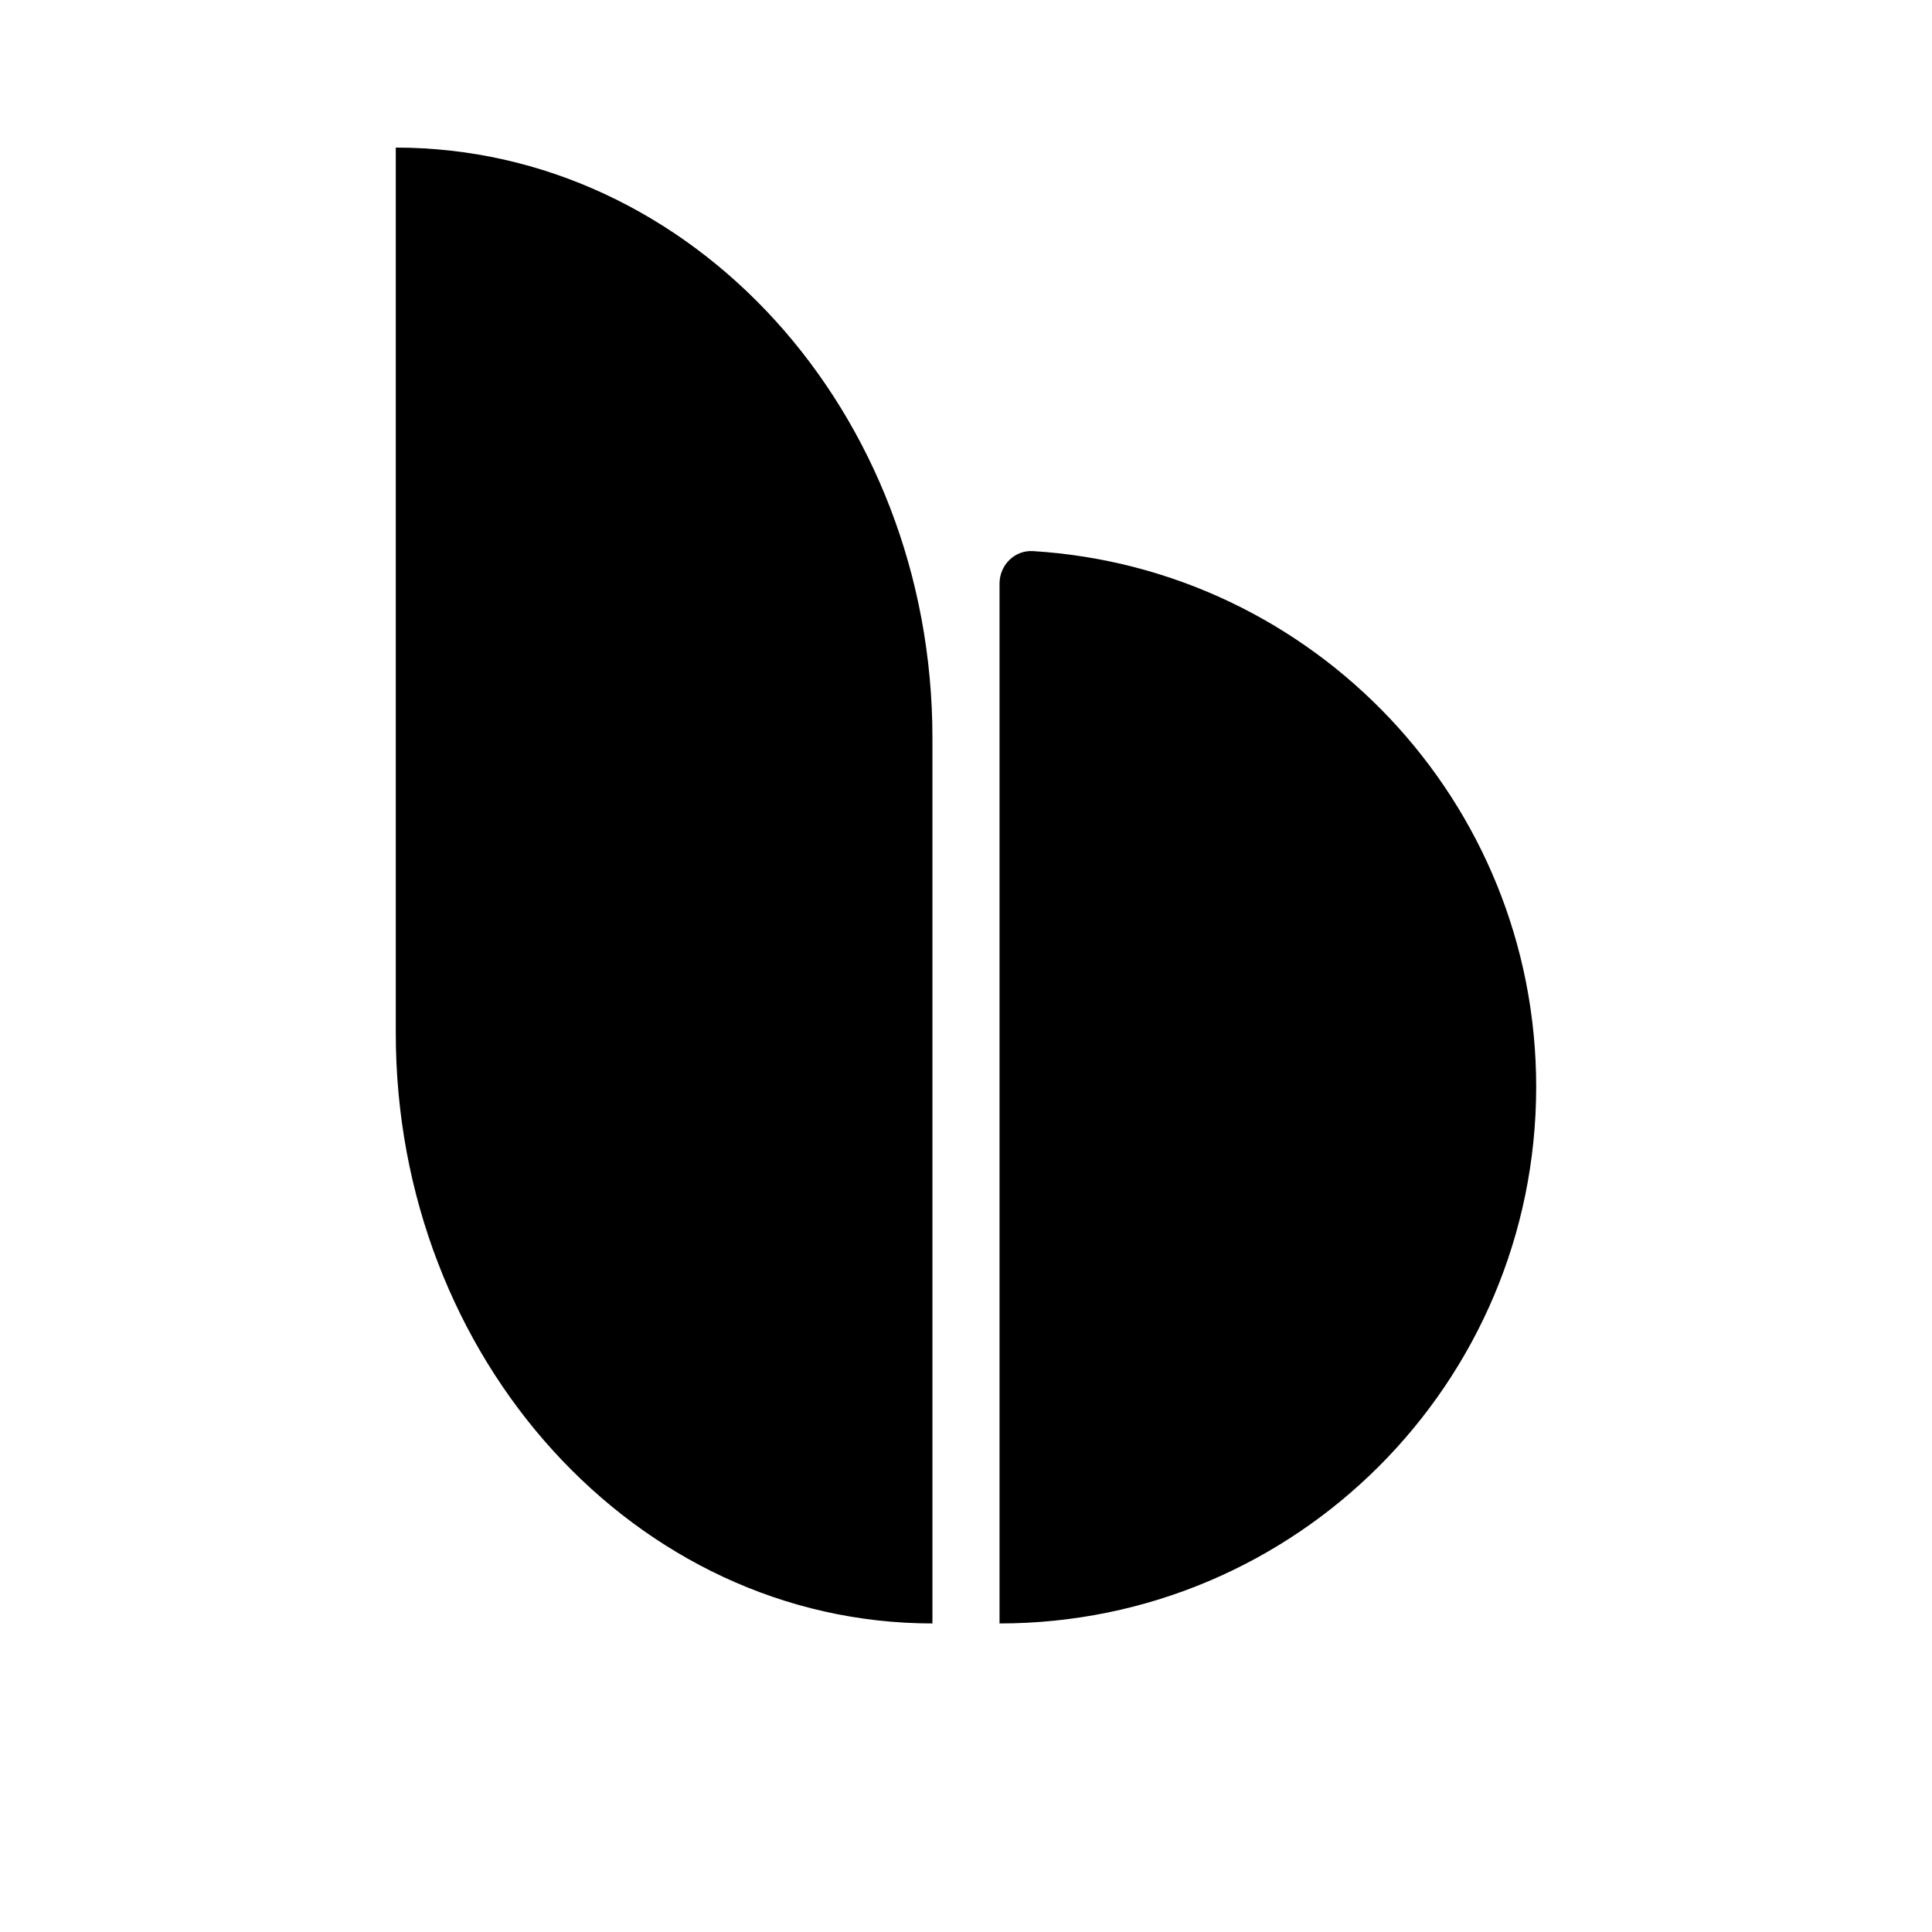
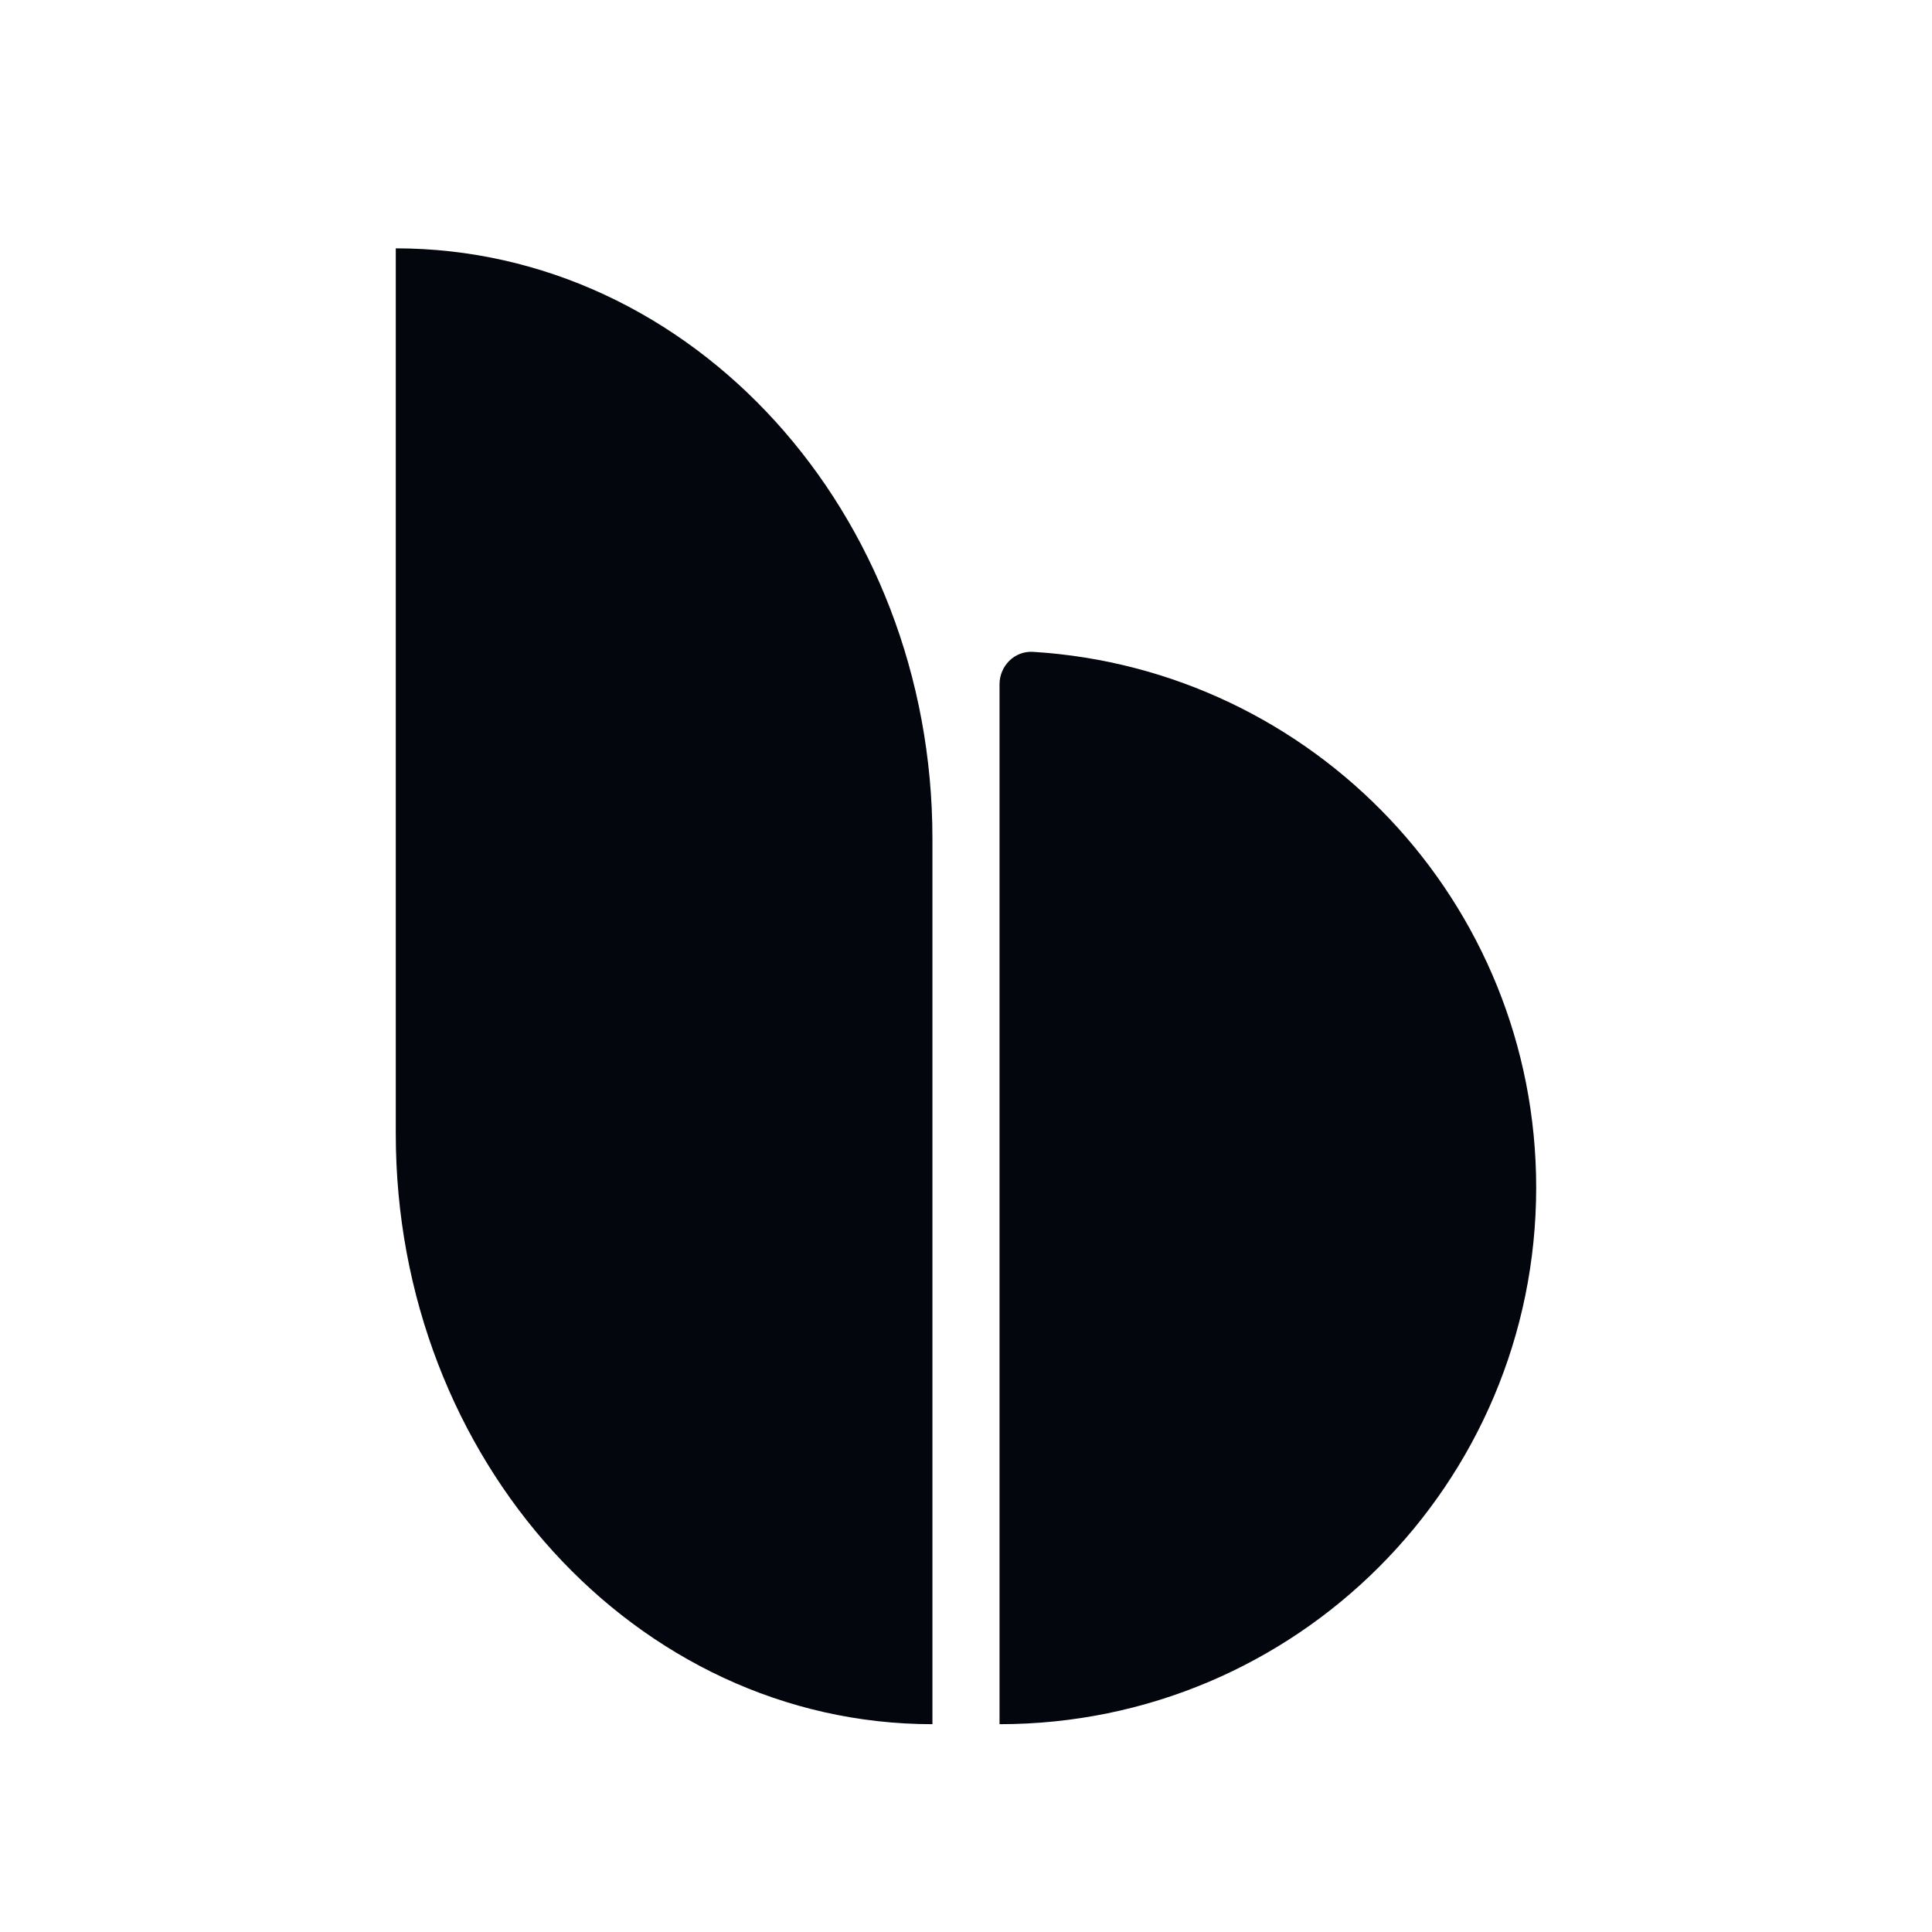
- <svg xmlns="http://www.w3.org/2000/svg" width="48" height="48" viewBox="0 0 48 48">
-   <path d="M9.833 3.667c7.364 0 13.333 6.566 13.333 14.667v22c-7.363 0-13.333-6.567-13.333-14.667v-22Zm15.833 10.025c6.976.43 12.5 6.224 12.5 13.308 0 7.364-5.969 13.334-13.333 13.334V14.5c0-.46.374-.836.833-.808Z" />
+ <svg xmlns="http://www.w3.org/2000/svg" width="48" height="48" fill="none" viewBox="0 0 48 48">
+   <path fill="#03060D" d="M9.833 6.17c7.364 0 13.333 6.567 13.333 14.667v22c-7.363 0-13.333-6.567-13.333-14.667v-22Zm15.833 10.025c6.976.43 12.5 6.224 12.5 13.308 0 7.364-5.969 13.334-13.333 13.334V17.003c0-.46.374-.836.833-.808Z" />
</svg>
